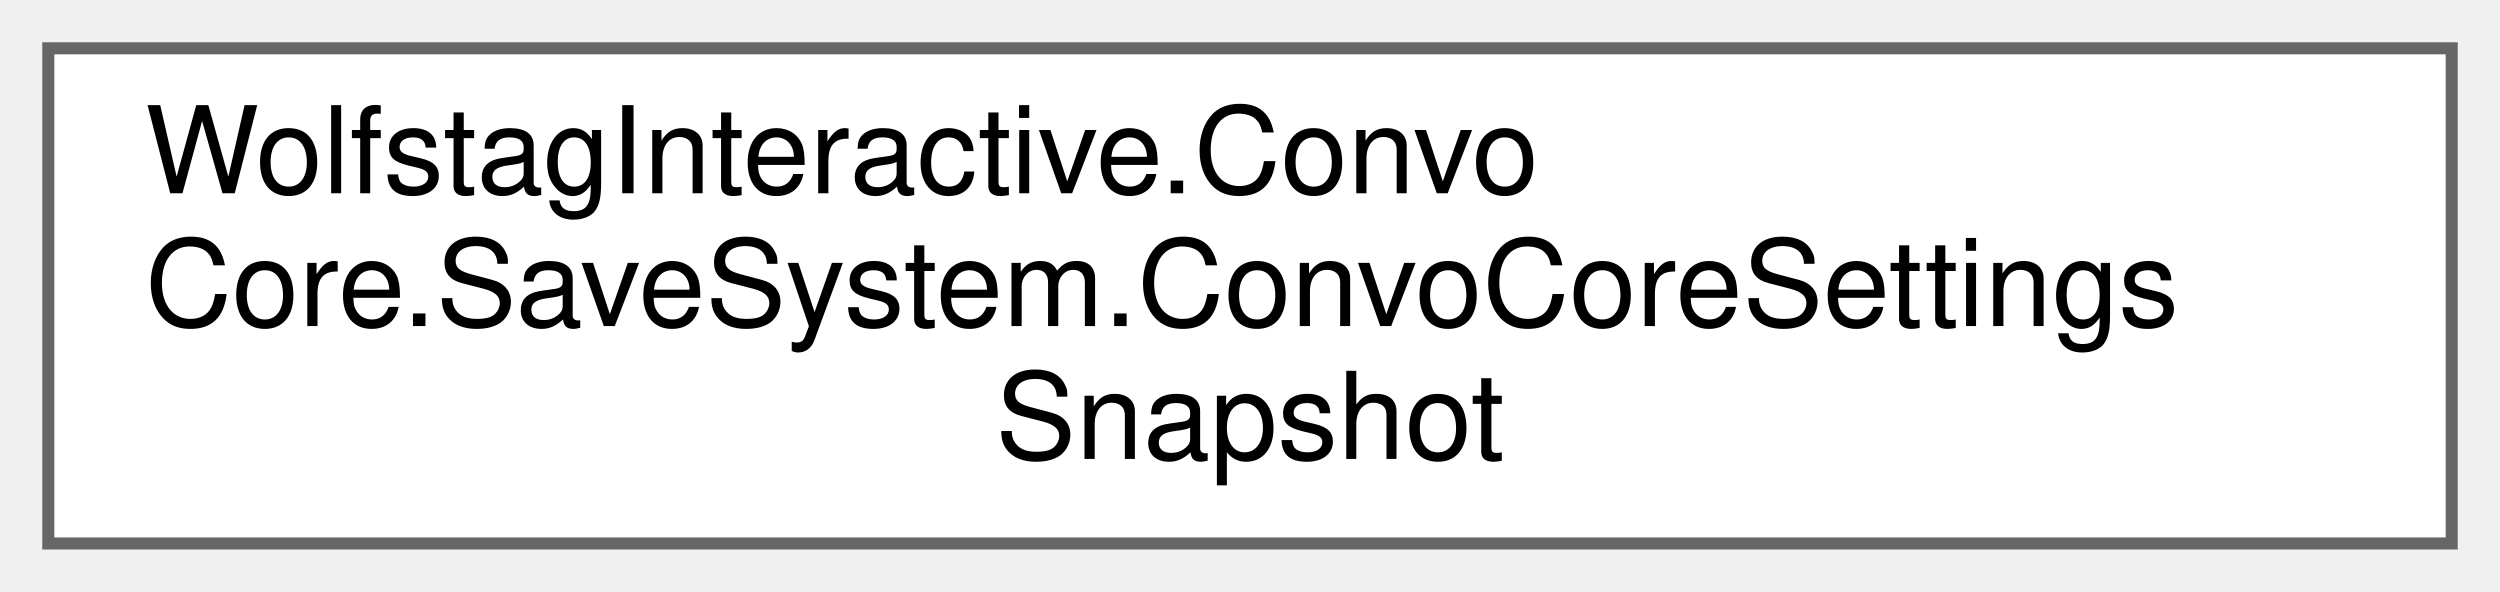
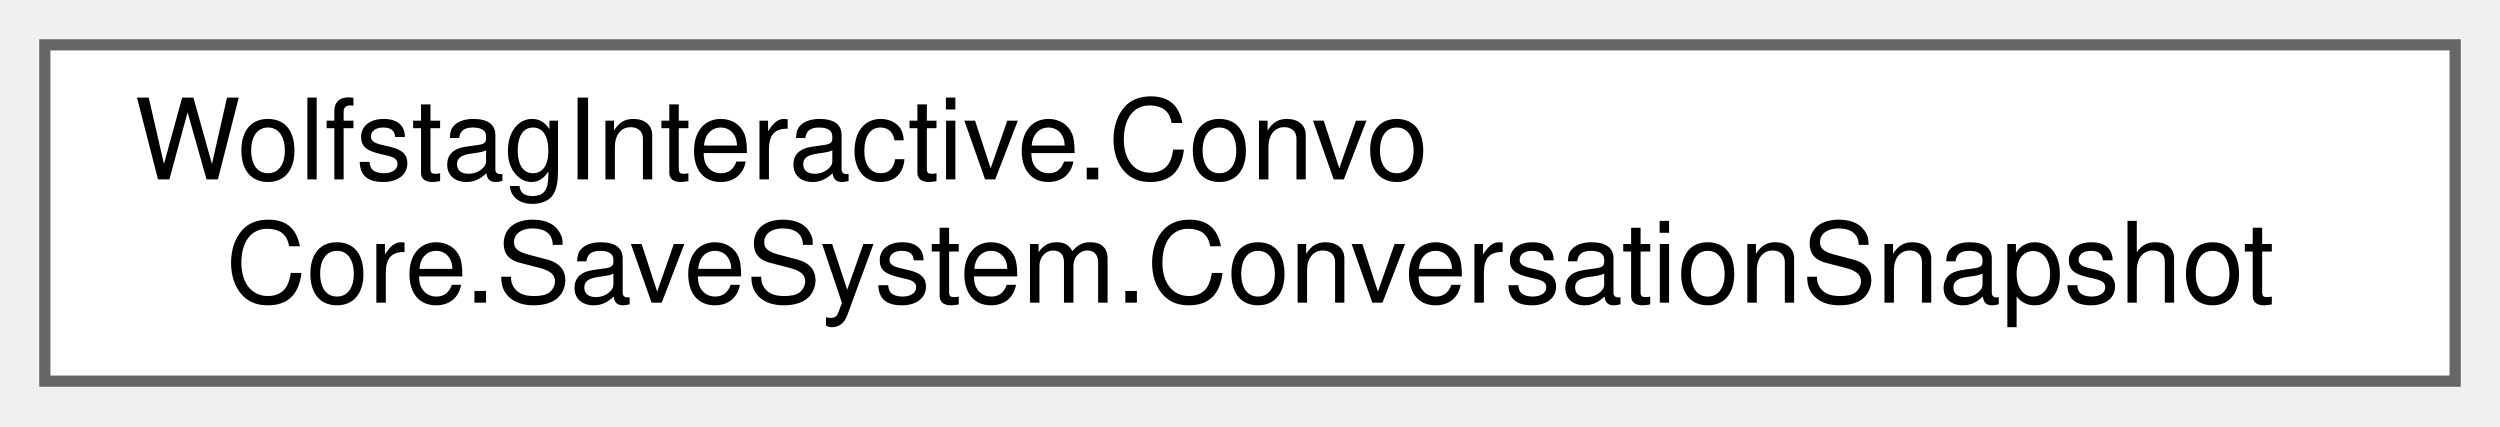
- <svg xmlns="http://www.w3.org/2000/svg" xmlns:xlink="http://www.w3.org/1999/xlink" width="207pt" height="49pt" viewBox="0.00 0.00 207.00 49.00">
-   <g id="graph0" class="graph" transform="scale(1 1) rotate(0) translate(4 45)">
+ <svg xmlns="http://www.w3.org/2000/svg" xmlns:xlink="http://www.w3.org/1999/xlink" width="223pt" height="38pt" viewBox="0.00 0.00 223.00 38.00">
+   <g id="graph0" class="graph" transform="scale(1 1) rotate(0) translate(4 34)">
    <g id="Node000000" class="node">
      <g id="a_Node000000">
-         <a xlink:href="classWolfstagInteractive_1_1ConvoCore_1_1SaveSystem_1_1ConvoCoreSettingsSnapshot.html" target="_top" xlink:title="Serializable snapshot of the player's settings state — currently the selected language code.">
-           <polygon fill="white" stroke="#666666" points="199,-41 0,-41 0,0 199,0 199,-41" />
-           <text text-anchor="start" x="8" y="-29" font-family="Helvetica,sans-Serif" font-size="10.00">WolfstagInteractive.Convo</text>
-           <text text-anchor="start" x="8" y="-18" font-family="Helvetica,sans-Serif" font-size="10.00">Core.SaveSystem.ConvoCoreSettings</text>
-           <text text-anchor="middle" x="99.5" y="-7" font-family="Helvetica,sans-Serif" font-size="10.00">Snapshot</text>
+         <a xlink:href="classWolfstagInteractive_1_1ConvoCore_1_1SaveSystem_1_1ConversationSnapshot.html" target="_top" xlink:title="Serializable snapshot of a single conversation's progress: the active line ID, the set of visited lin...">
+           <polygon fill="white" stroke="#666666" points="215,-30 0,-30 0,0 215,0 215,-30" />
+           <text text-anchor="start" x="8" y="-18" font-family="Helvetica,sans-Serif" font-size="10.00">WolfstagInteractive.Convo</text>
+           <text text-anchor="middle" x="107.5" y="-7" font-family="Helvetica,sans-Serif" font-size="10.00">Core.SaveSystem.ConversationSnapshot</text>
        </a>
      </g>
    </g>
  </g>
</svg>
